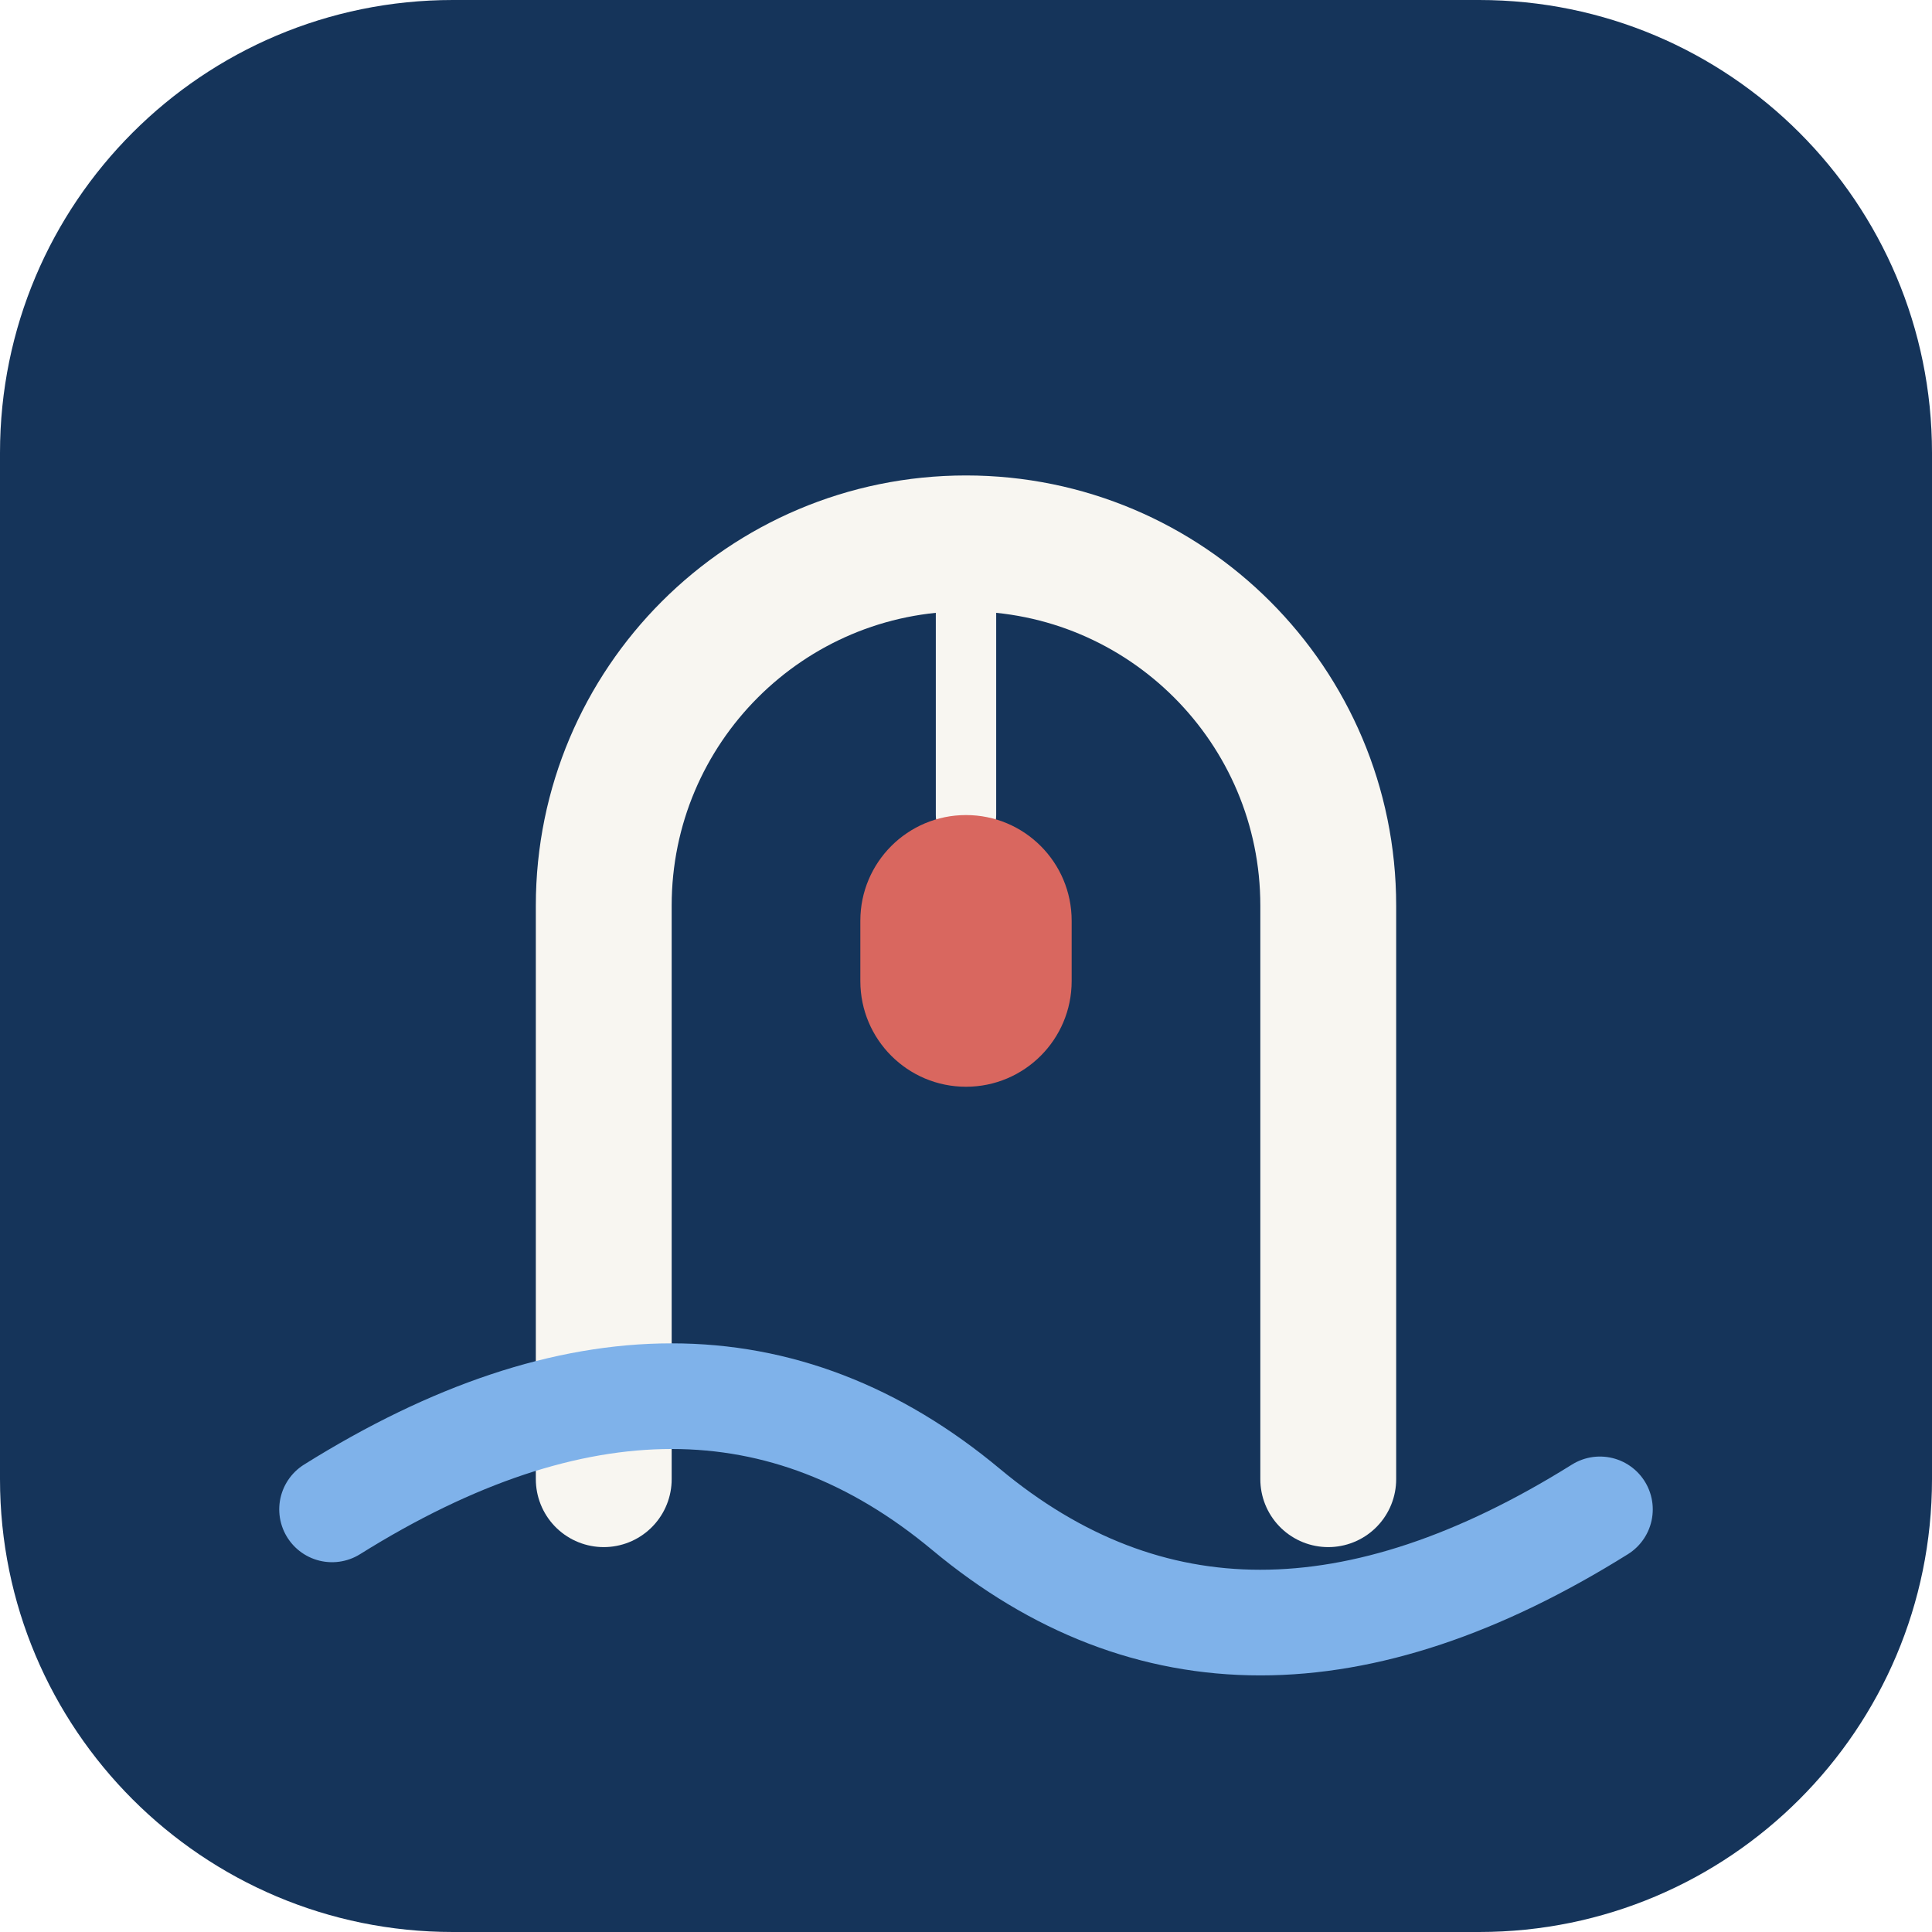
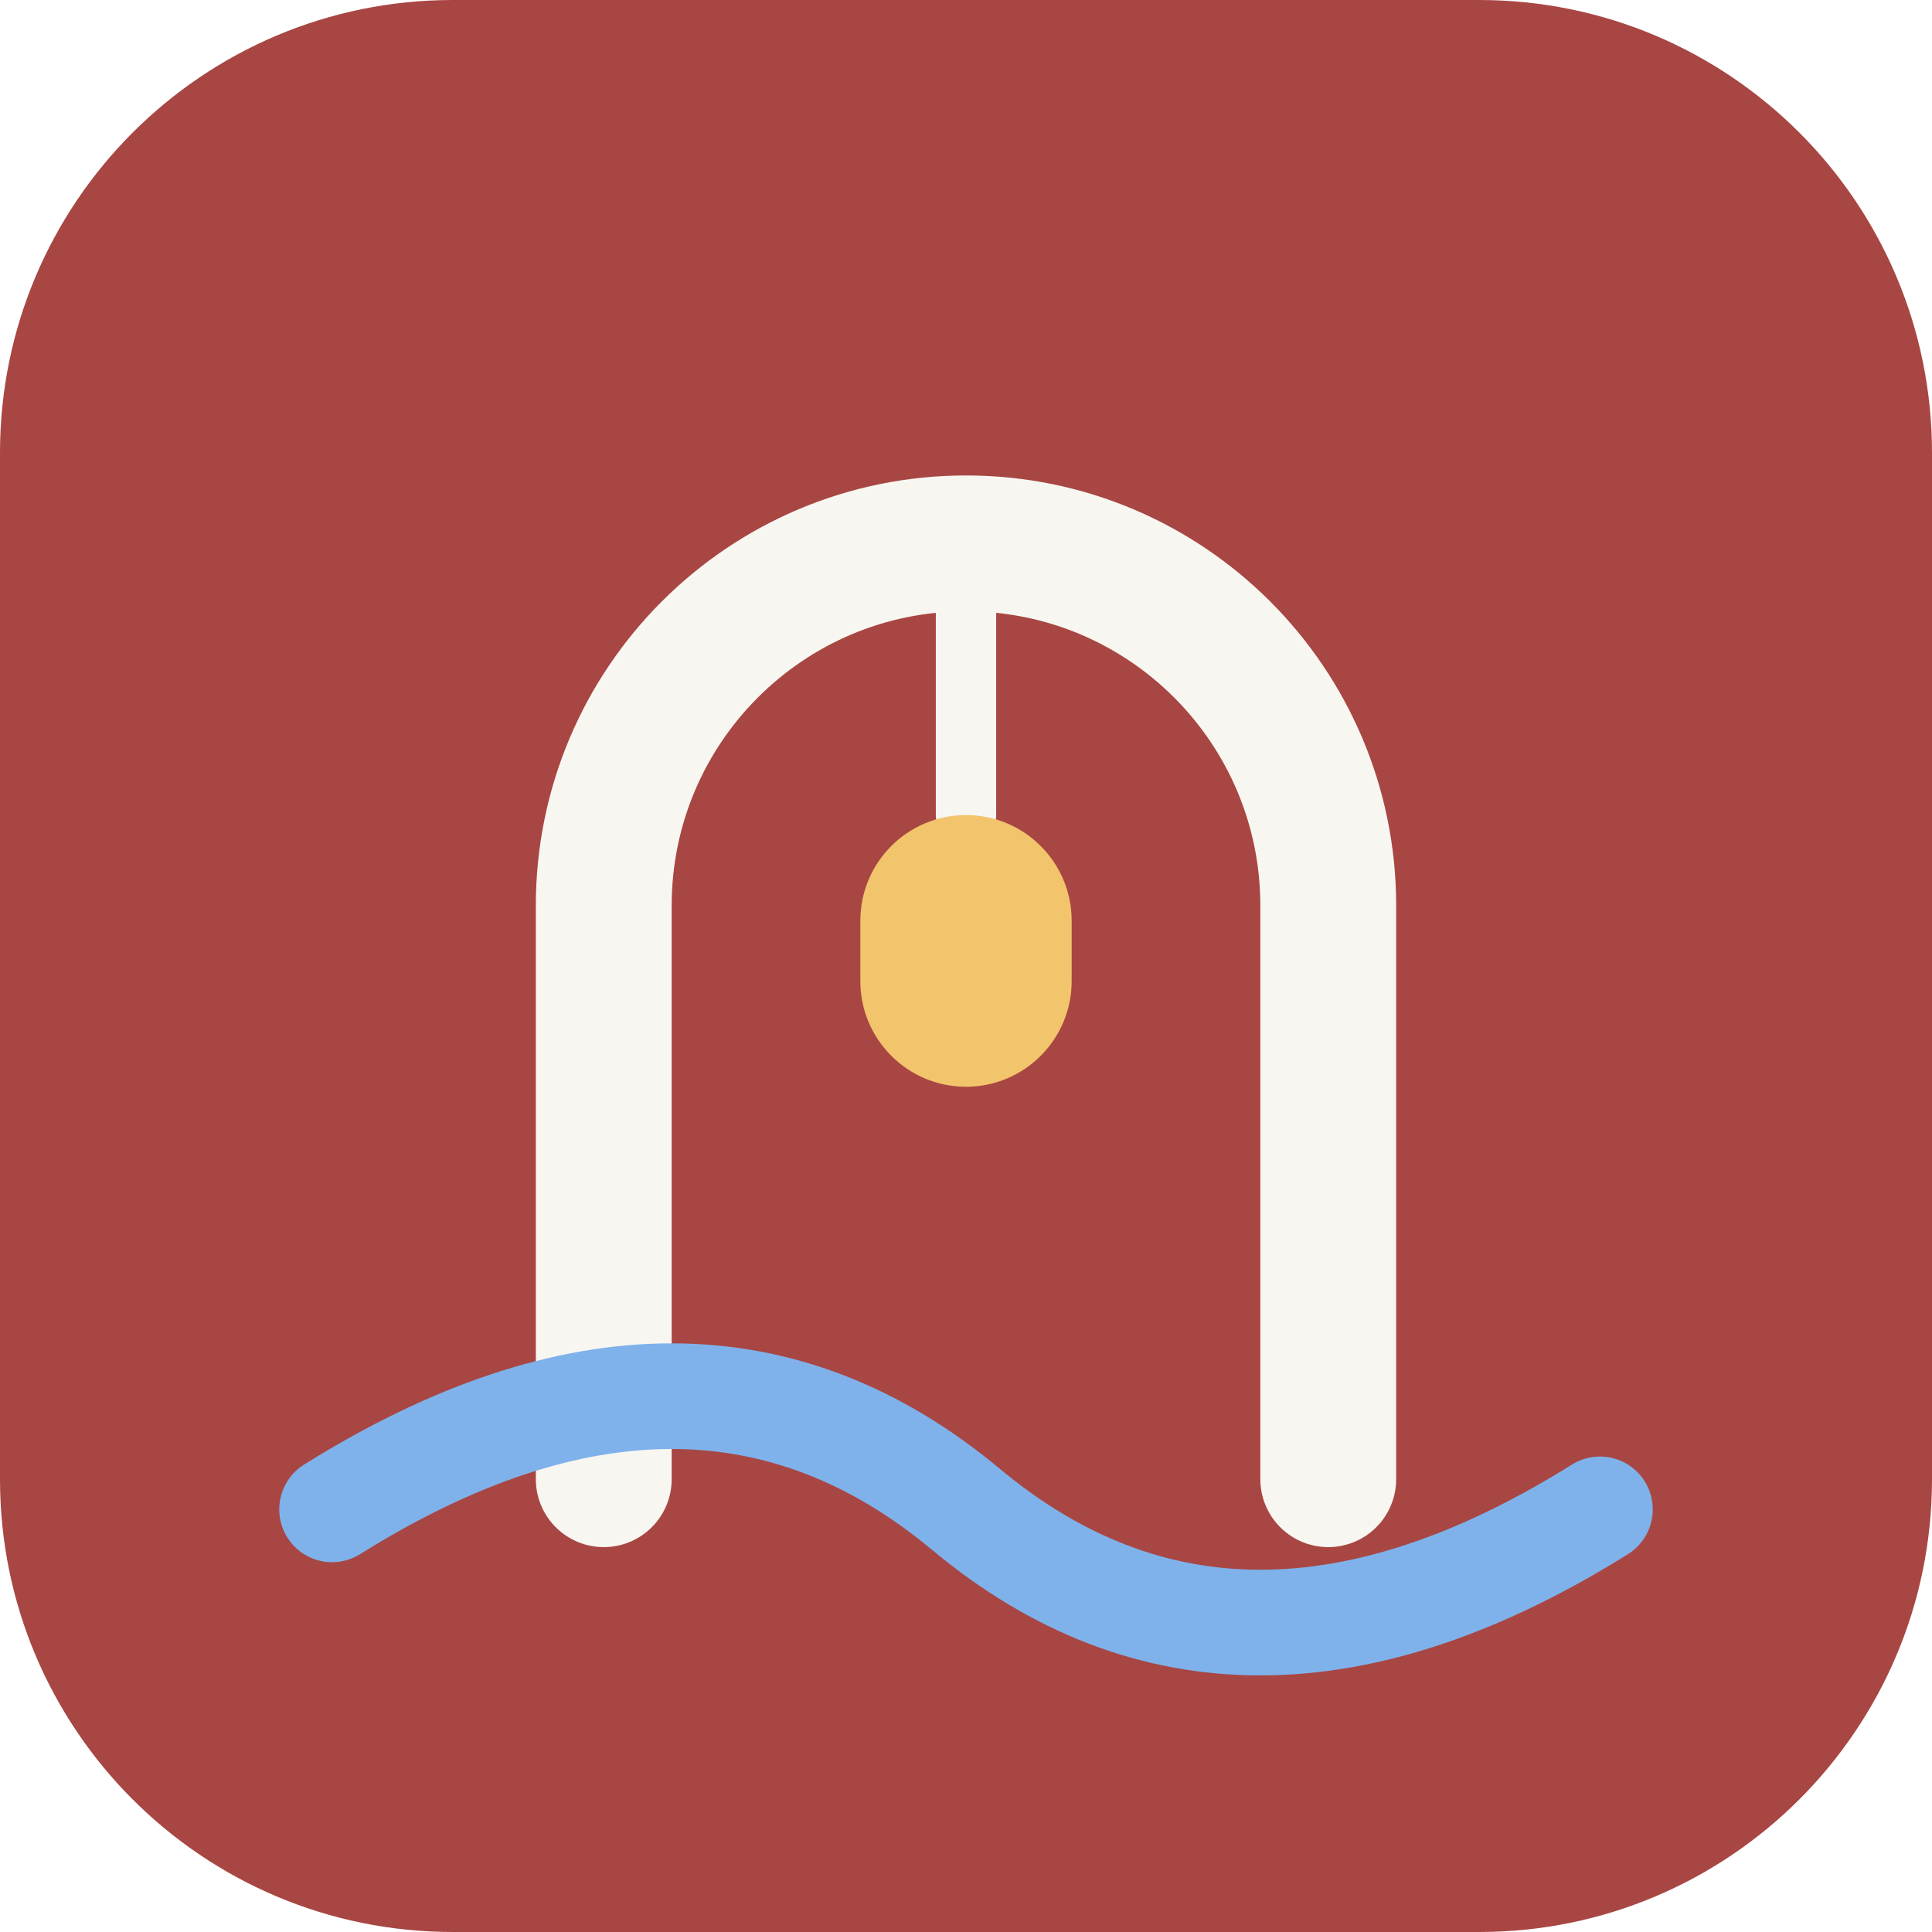
<svg xmlns="http://www.w3.org/2000/svg" viewBox="0 0 64 64">
-   <rect width="64" height="64" rx="15" fill="#15345A" />
+   <rect width="64" height="64" rx="15" fill="#A84643" />
  <path d="M20 49V30a12 12 0 0 1 24 0v19" fill="none" stroke="#F8F6F1" stroke-width="4.5" stroke-linecap="round" />
  <path d="M32 18v9" stroke="#F8F6F1" stroke-width="2" stroke-linecap="round" />
-   <rect x="28.5" y="27" width="7" height="9" rx="3.5" fill="#D9675F" />
+   <rect x="28.5" y="27" width="7" height="9" rx="3.5" fill="#F2C46B" />
  <path d="M11 50c8-5 15-5 21 0s13 5 21 0" fill="none" stroke="#7FB2EA" stroke-width="3.5" stroke-linecap="round" />
</svg>
